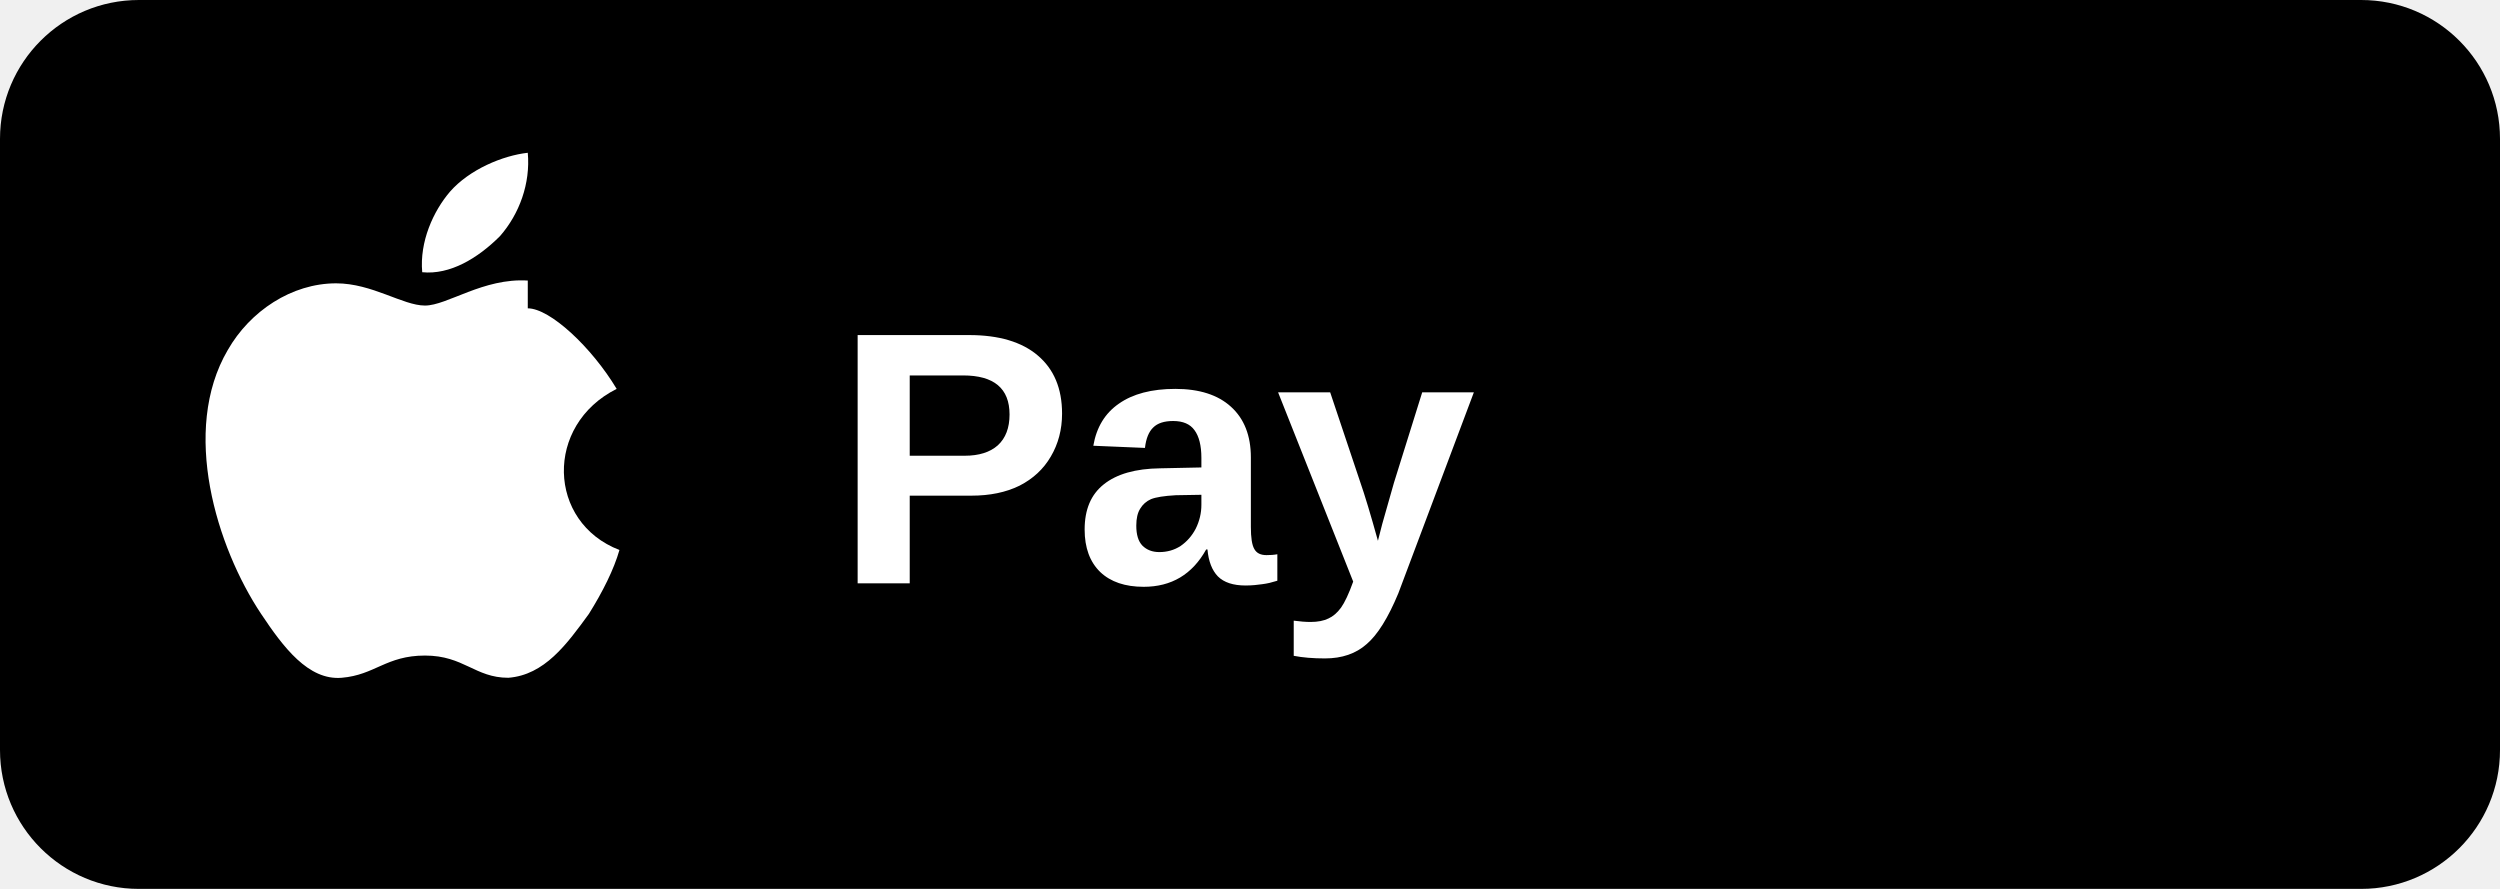
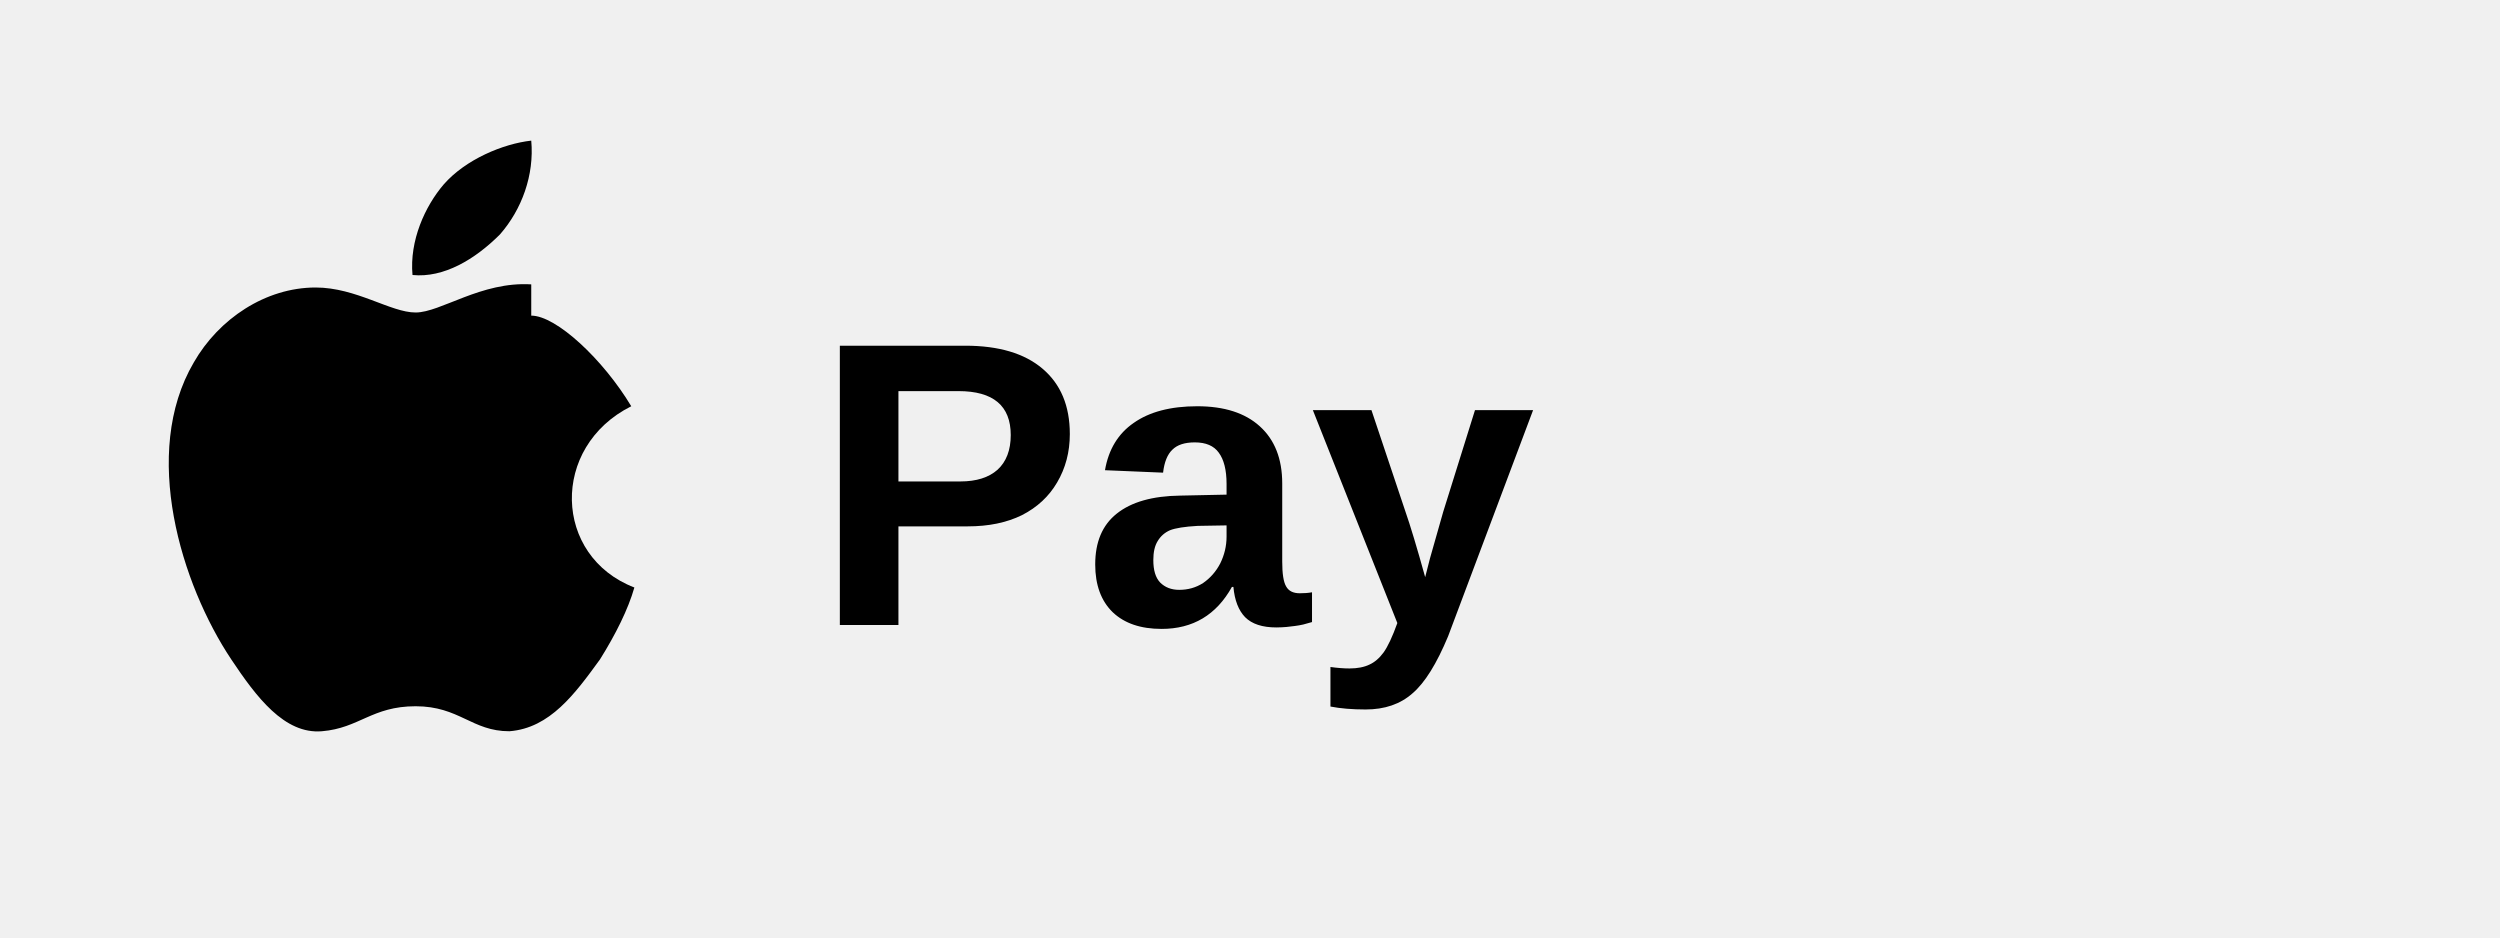
- <svg xmlns="http://www.w3.org/2000/svg" viewBox="0 0 90 32">
-   <rect width="90" height="32" rx="5" fill="#000" />
-   <path d="M18 8.5c.7-.8 1.1-1.9 1-3-.9.1-2.1.6-2.8 1.4-.6.7-1.1 1.8-1 2.9 1 .1 2-.5 2.8-1.3z" fill="#fff" />
-   <path d="M19 10.1c-1.6-.1-2.9.9-3.7.9-.8 0-1.9-.8-3.2-.8-1.6 0-3.1 1-3.9 2.4-1.7 2.9-.4 7.1 1.2 9.5.8 1.2 1.7 2.4 2.9 2.3 1.2-.1 1.6-.8 3-.8 1.4 0 1.8.8 3 .8 1.3-.1 2.1-1.2 2.9-2.3.5-.8.9-1.6 1.1-2.3-2.6-1-2.7-4.5-.1-5.8-.9-1.5-2.4-2.9-3.2-2.9z" fill="#fff" />
-   <text x="30" y="21" font-family="-apple-system,Arial,sans-serif" font-size="13" font-weight="600" fill="#fff">Pay</text>
+ <svg xmlns="http://www.w3.org/2000/svg" viewBox="0 0 80 30">
+   <path d="M16 7.5c.7-.8 1.1-1.9 1-3-.9.1-2.1.6-2.8 1.4-.6.7-1.1 1.8-1 2.9 1 .1 2-.5 2.8-1.3z" fill="#000" />
+   <path d="M17 9.1c-1.6-.1-2.9.9-3.7.9-.8 0-1.9-.8-3.2-.8-1.6 0-3.1 1-3.9 2.4-1.7 2.9-.4 7.1 1.2 9.5.8 1.2 1.7 2.4 2.9 2.3 1.2-.1 1.6-.8 3-.8 1.4 0 1.8.8 3 .8 1.3-.1 2.1-1.2 2.9-2.3.5-.8.9-1.6 1.1-2.3-2.6-1-2.7-4.5-.1-5.8-.9-1.5-2.4-2.9-3.2-2.9z" fill="#000" />
+   <text x="26" y="20" font-family="-apple-system,Arial,sans-serif" font-size="13" font-weight="600" fill="#000">Pay</text>
</svg>
